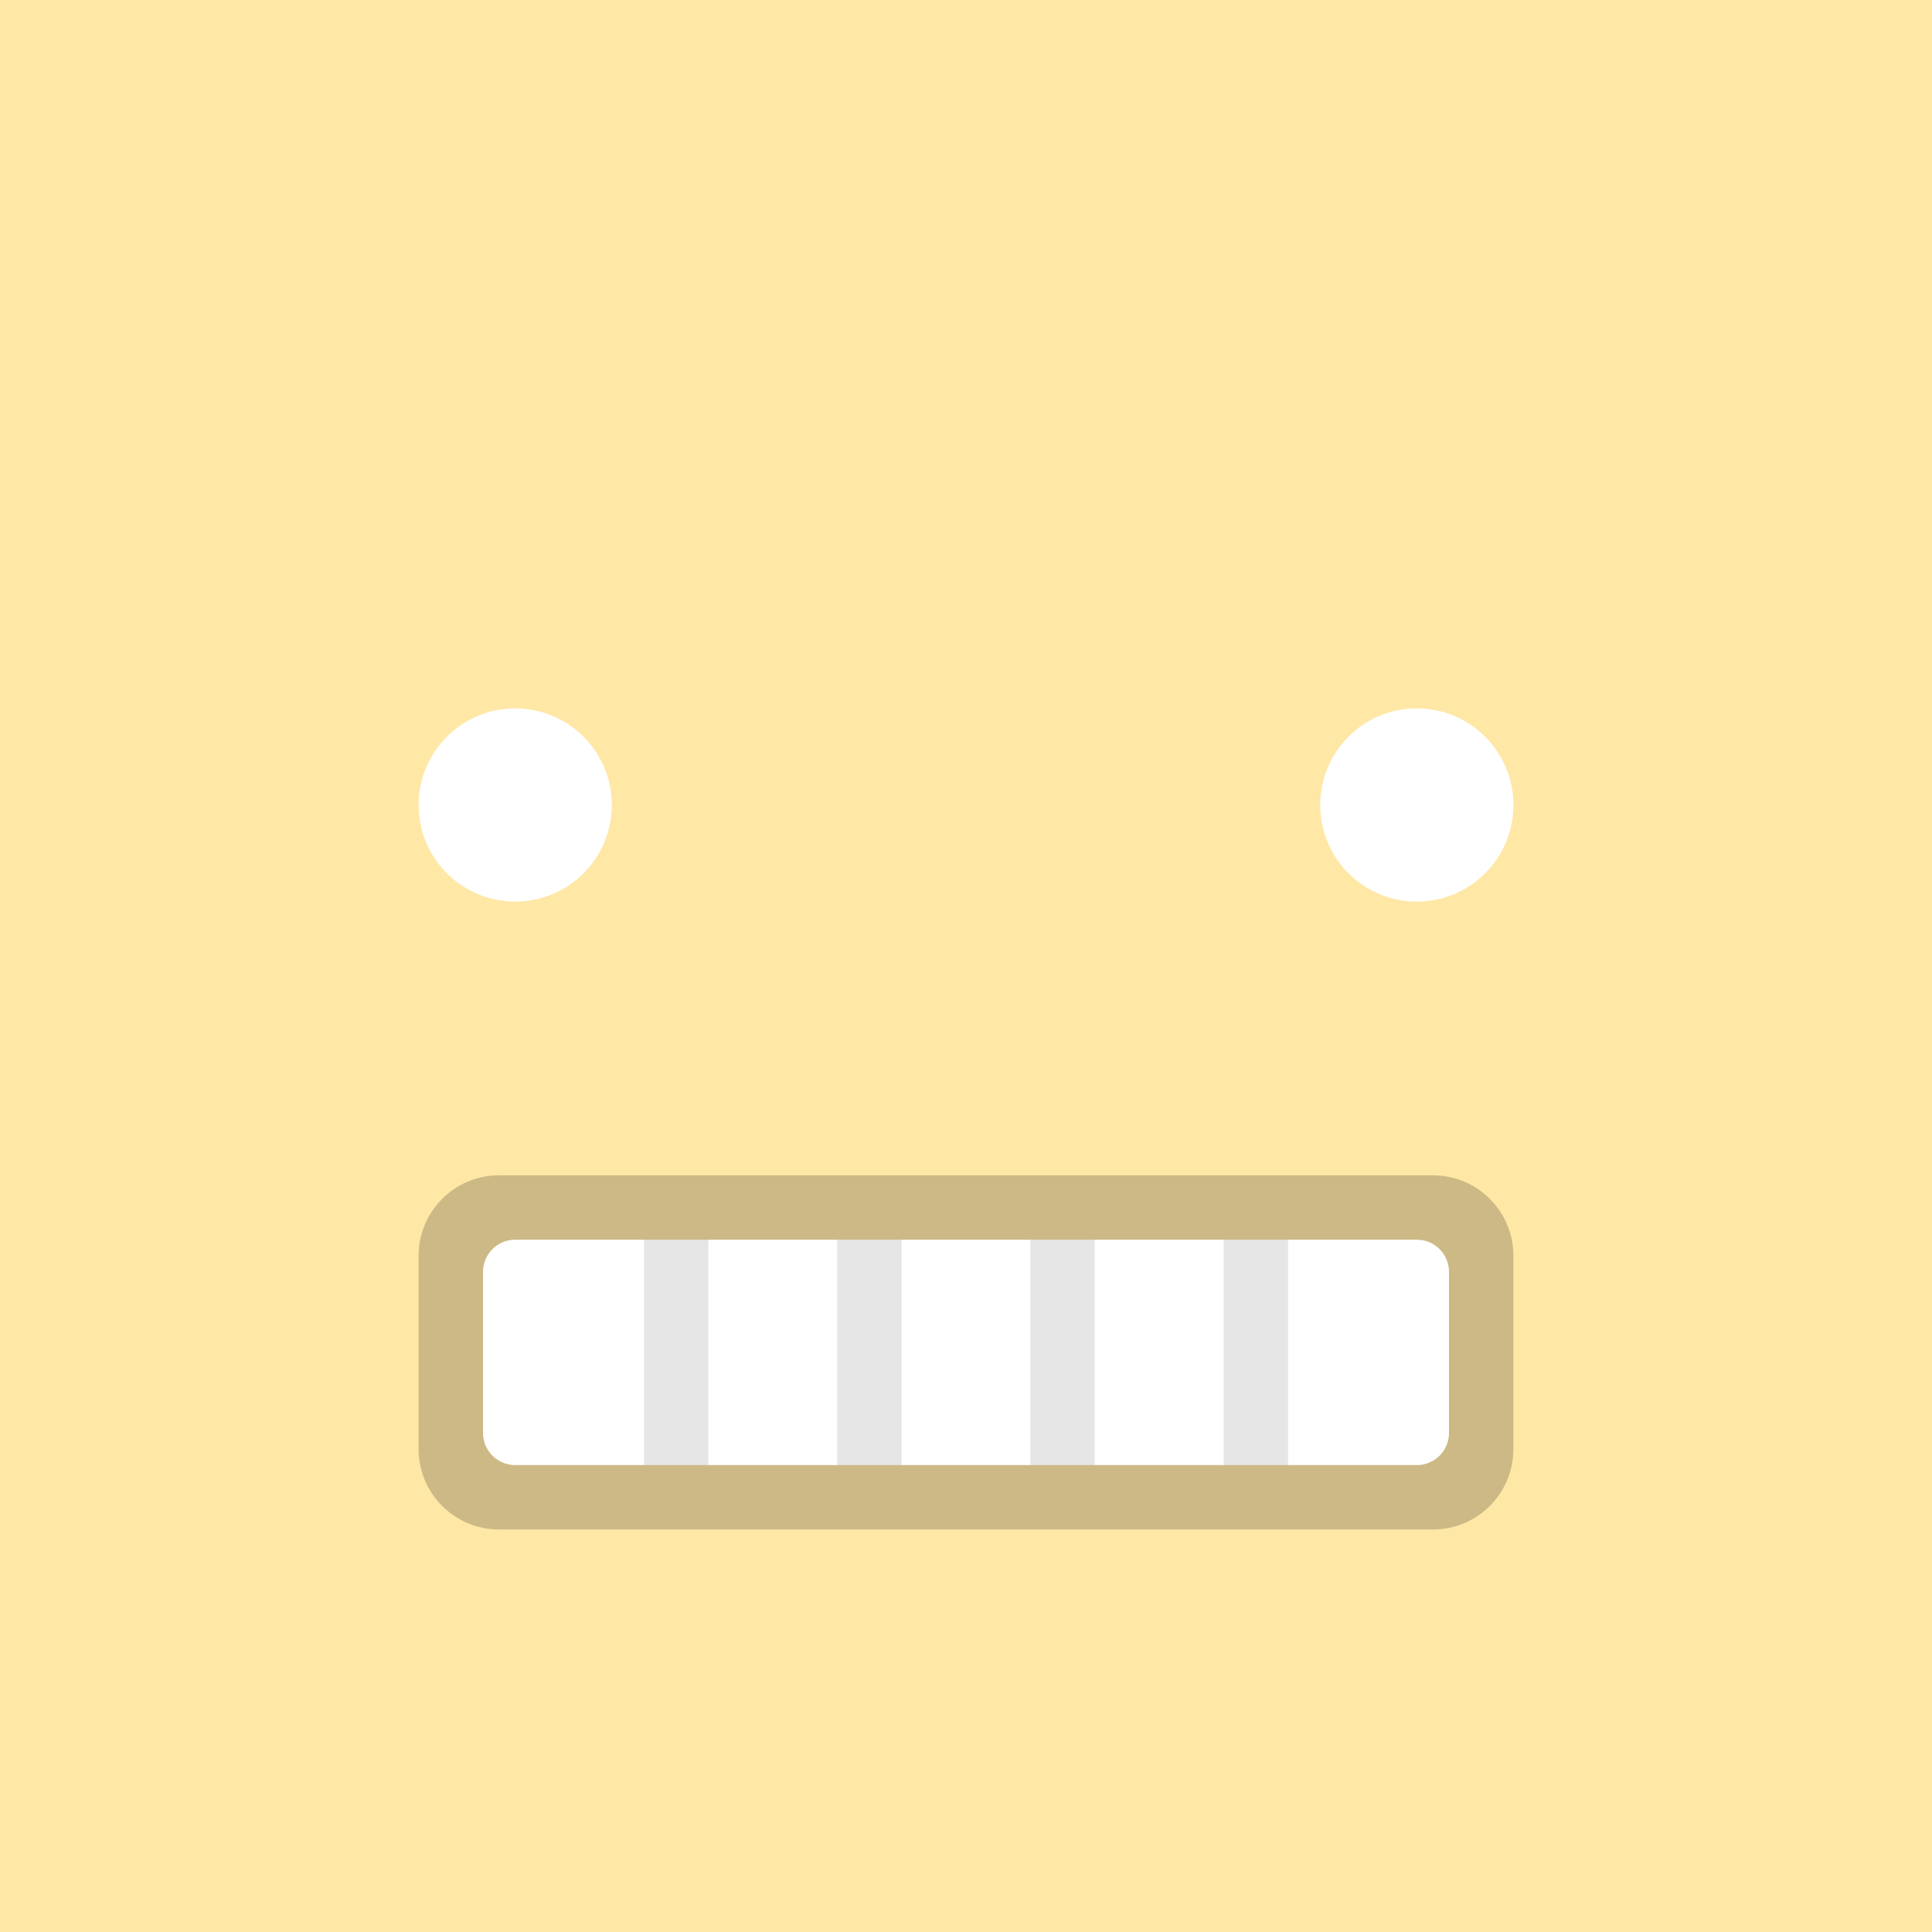
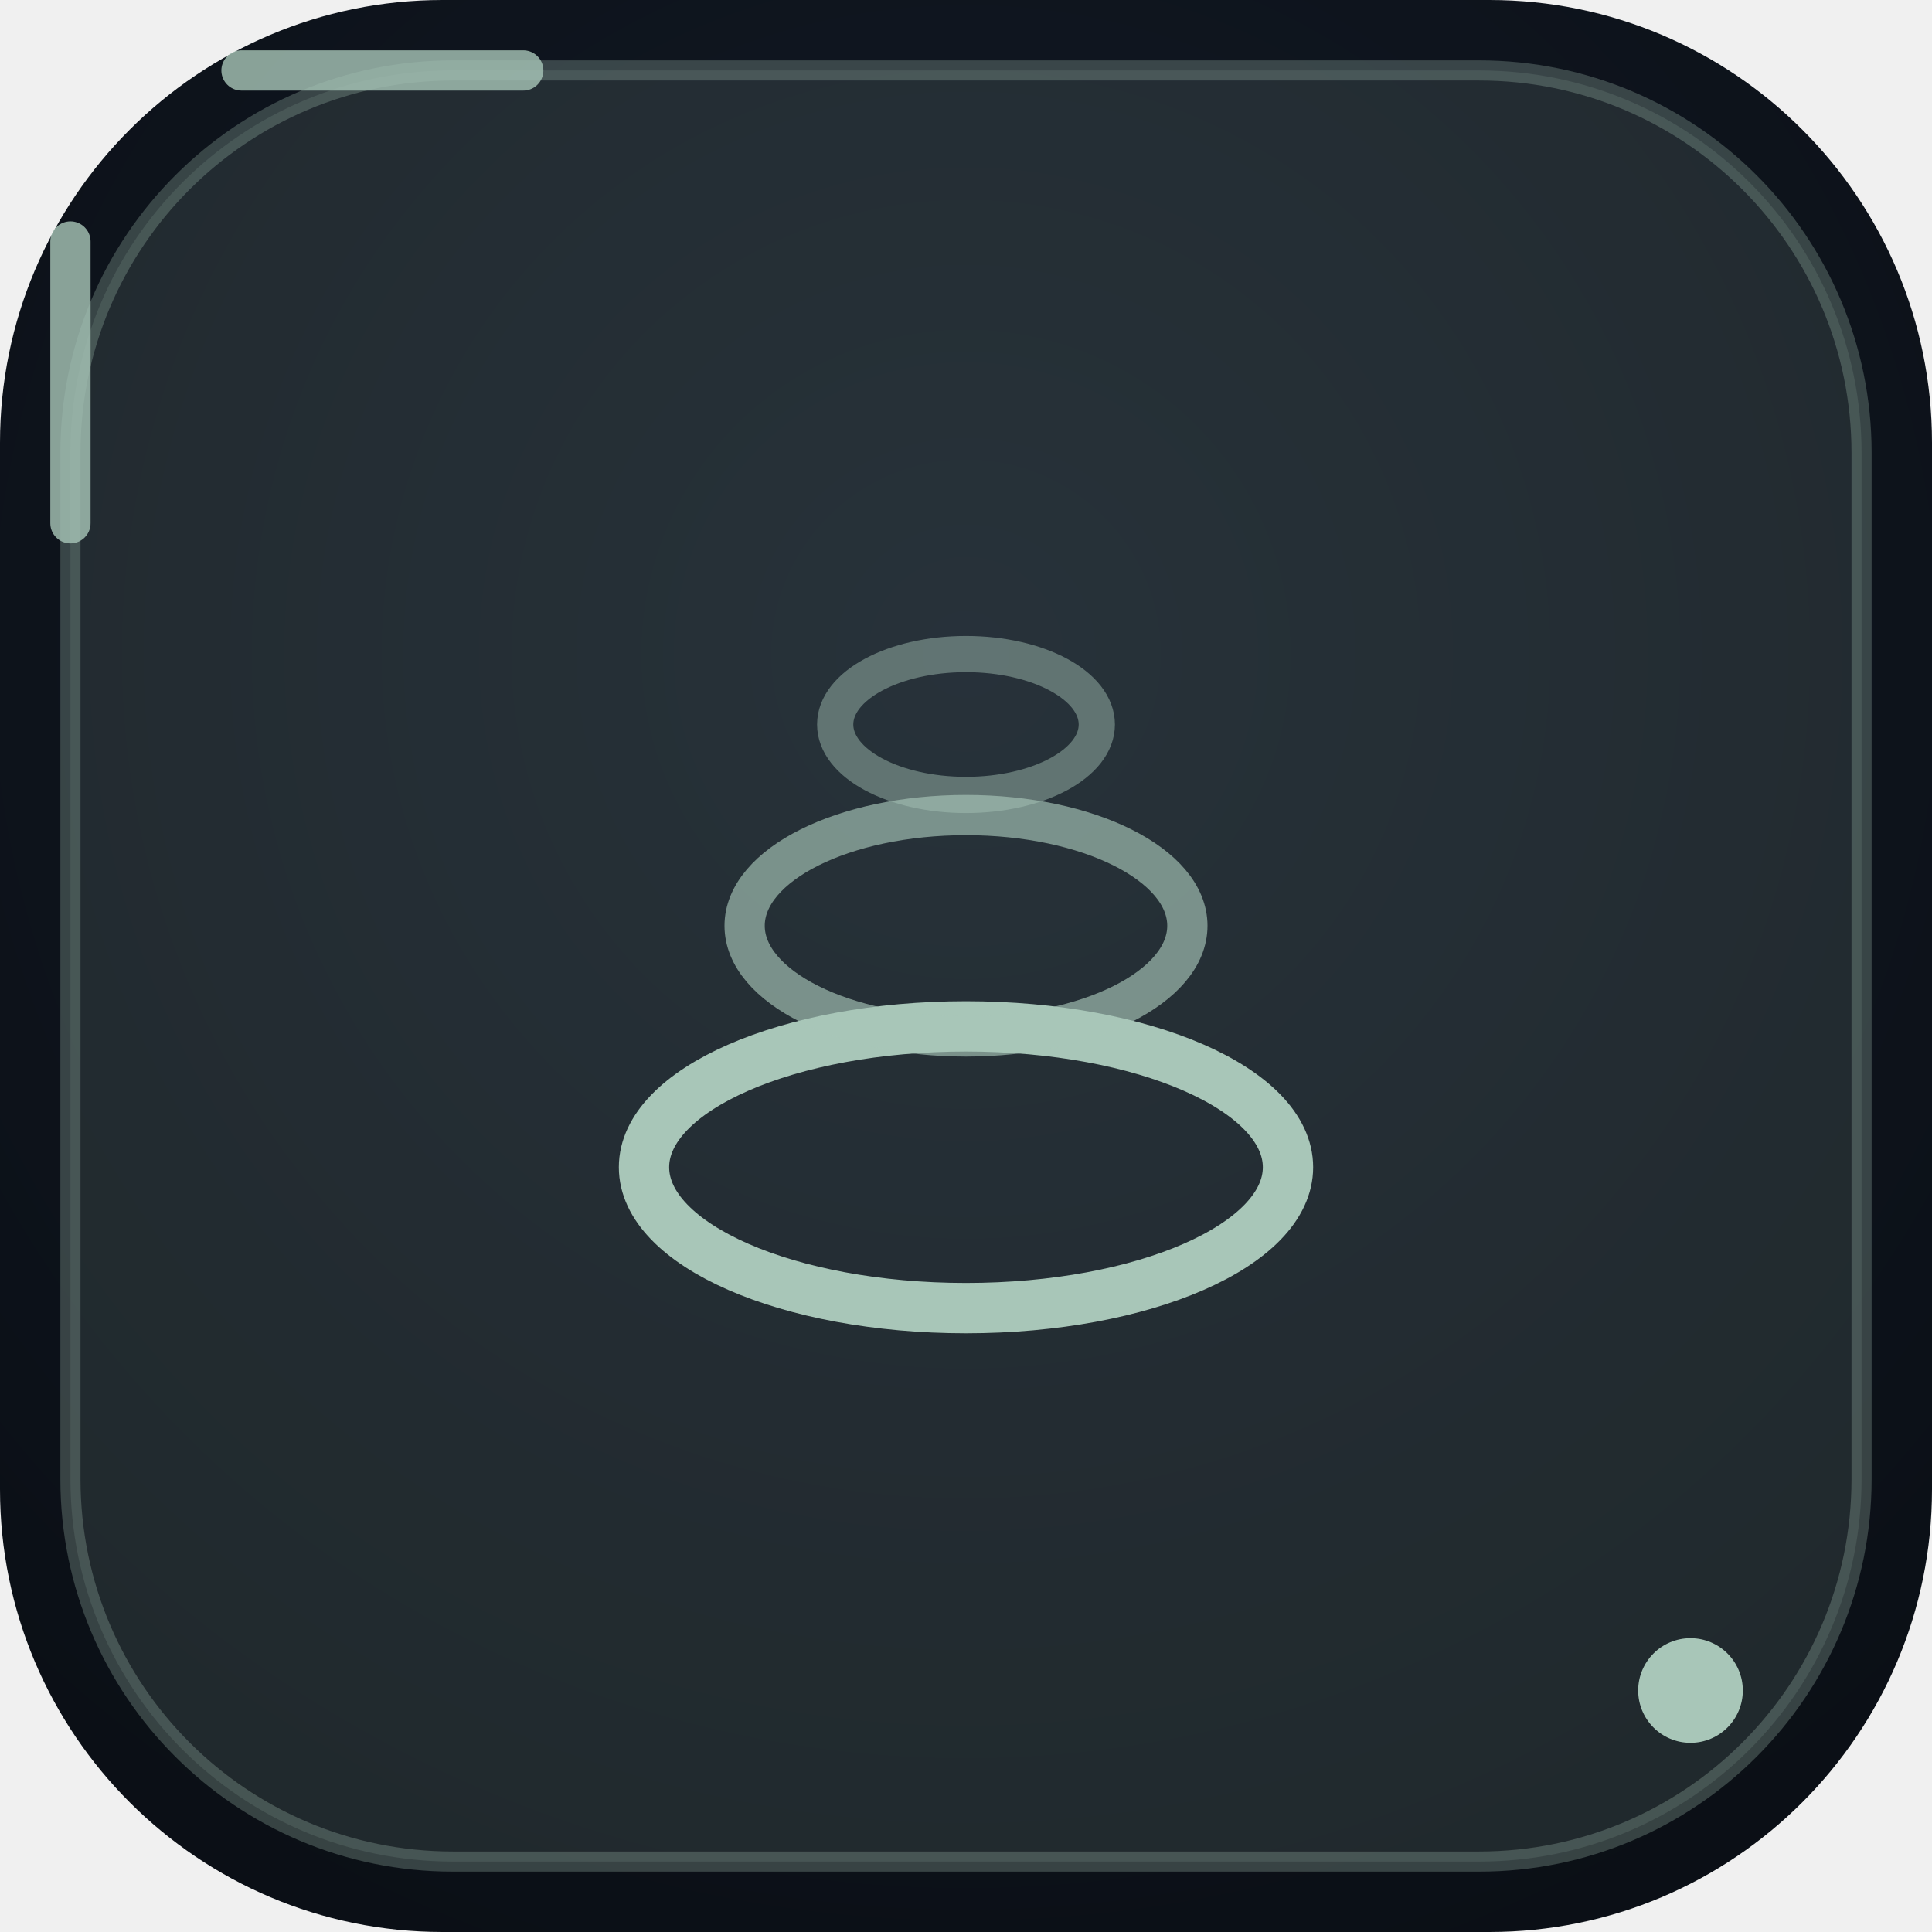
- <svg xmlns="http://www.w3.org/2000/svg" viewBox="0 0 120 120" fill="none" shape-rendering="auto">
-   <mask id="viewboxMask">
-     <rect width="120" height="120" rx="0" ry="0" x="0" y="0" fill="#fff" />
-   </mask>
-   <g mask="url(#viewboxMask)">
-     <rect fill="#ffe7a6" width="120" height="120" x="0" y="0" />
-     <g transform="translate(22 68)">
-       <rect x="4" y="5" width="68" height="22" rx="5" fill="#000" fill-opacity=".2" />
-       <rect x="8" y="9" width="60" height="14" rx="2" fill="#fff" />
-       <path fill="#000" fill-opacity=".1" d="M18 9h4v14h-4zM42 9h4v14h-4zM30 9h4v14h-4zM54 9h4v14h-4z" />
-     </g>
-     <g transform="translate(8 20)">
-       <g fill="#fff">
-         <circle cx="24" cy="30" r="6" />
-         <circle cx="80" cy="30" r="6" />
-       </g>
-     </g>
-   </g>
+ <svg xmlns="http://www.w3.org/2000/svg" viewBox="0 0 96 96" role="img" aria-label="苏迟雨 · PEBBLE">
+   <defs>
+     <radialGradient id="bg" cx="50%" cy="34%" r="80%">
+       <stop offset="0%" stop-color="#121a26" />
+       <stop offset="100%" stop-color="#0a0e14" />
+     </radialGradient>
+   </defs>
+   <rect width="96" height="96" rx="22" fill="url(#bg)" />
+   <rect x="3.5" y="3.5" width="89" height="89" rx="19" fill="none" stroke="#a8c6b8" stroke-opacity=".28" />
+   <rect x="3.5" y="3.5" width="89" height="89" rx="19" fill="rgba(168,198,184,.14)" />
+   <path d="M12 3.5h14M3.5 12v14" stroke="#a8c6b8" stroke-width="2" stroke-linecap="round" fill="none" opacity=".8" />
+   <ellipse cx="48" cy="58" rx="16" ry="7" fill="none" stroke="#a8c6b8" stroke-width="2.5" />
+   <ellipse cx="48" cy="46" rx="11" ry="5.5" fill="none" stroke="#a8c6b8" stroke-width="2" opacity=".65" />
+   <ellipse cx="48" cy="36" rx="6.5" ry="3.5" fill="none" stroke="#a8c6b8" stroke-width="1.8" opacity=".45" />
+   <circle cx="84" cy="84" r="2.6" fill="#a8c6b8" />
</svg>
